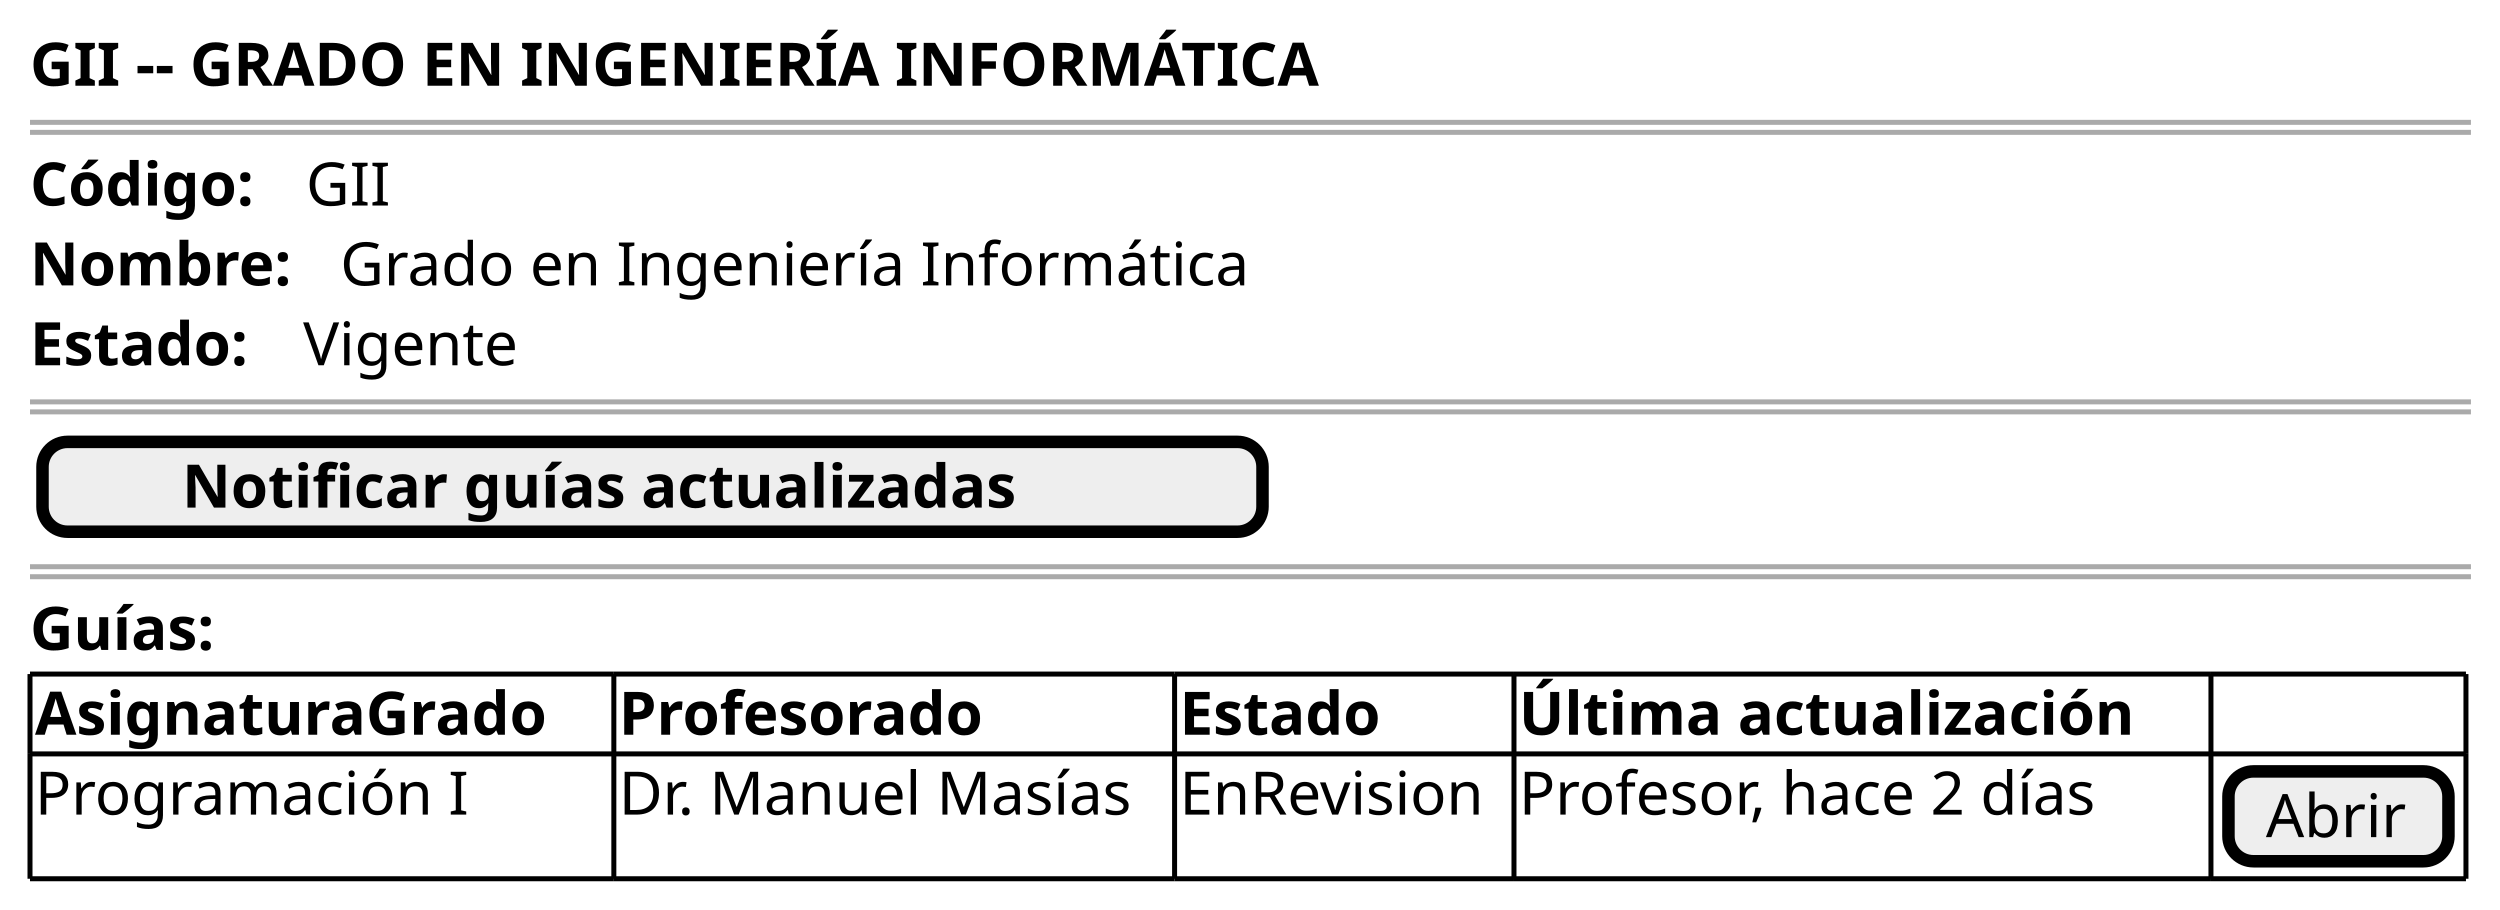
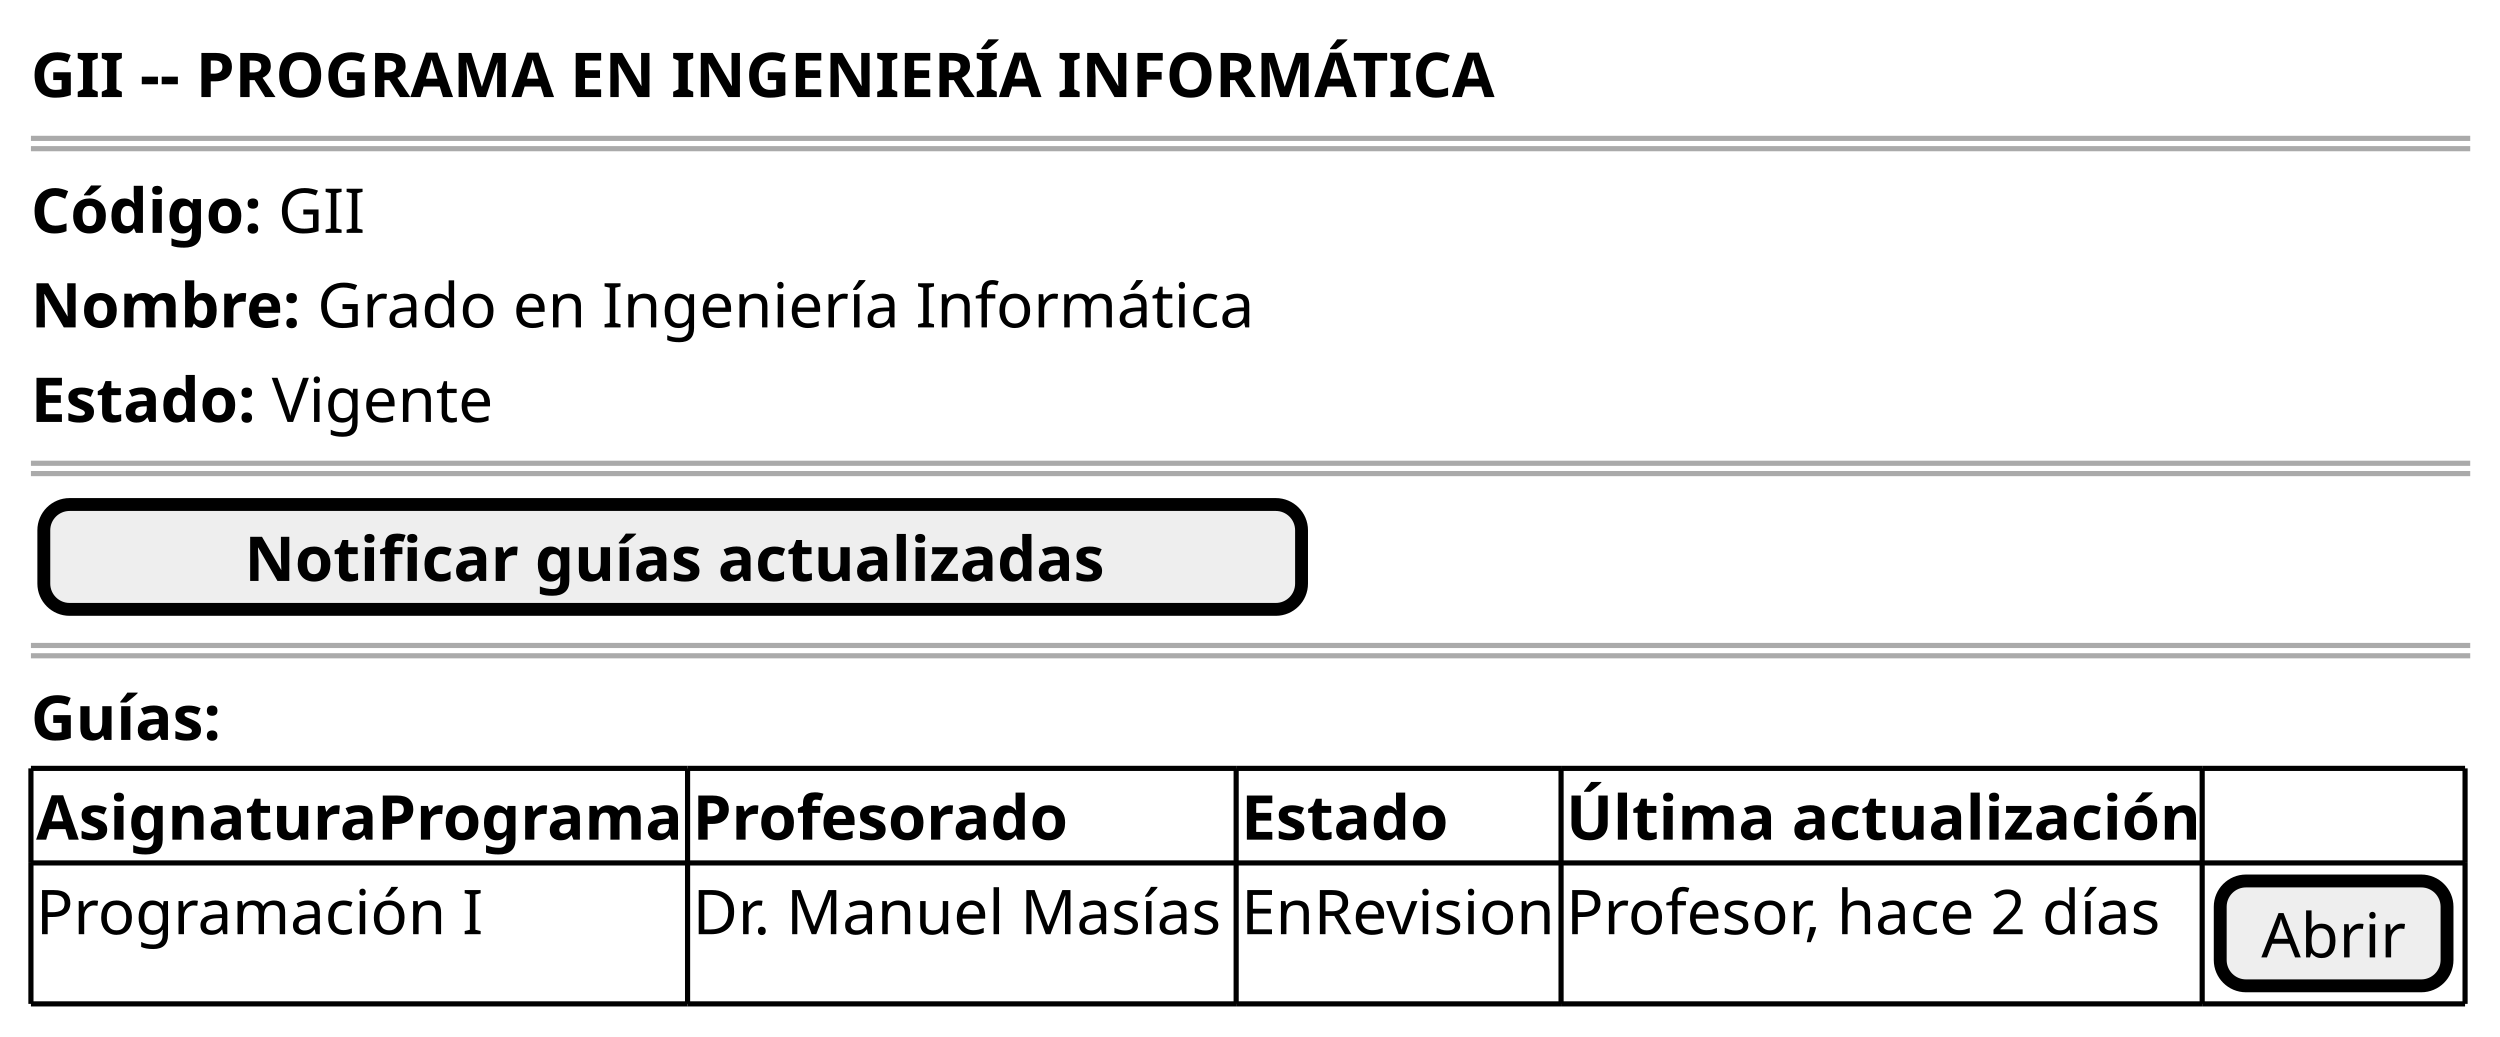
- <svg xmlns="http://www.w3.org/2000/svg" version="1.1" data-diagram-type="SALT" style="width:500px;height:182px;background:#FFFFFF;" width="500px" height="182px" viewBox="0 0 500 182" zoomAndPan="magnify" preserveAspectRatio="none" contentStyleType="text/css">
+ <svg xmlns="http://www.w3.org/2000/svg" version="1.1" data-diagram-type="SALT" style="width:485px;height:201px;background:#FFFFFF;" width="485px" height="201px" viewBox="0 0 485 201" zoomAndPan="magnify" preserveAspectRatio="none" contentStyleType="text/css">
  <defs />
  <g font-family="sans-serif" lengthAdjust="spacing">
-     <text x="6" y="17.139" fill="#000" font-size="12" textLength="288.779" font-weight="700">GII -- GRADO EN INGENIERÍA INFORMÁTICA</text>
-     <line x1="6" y1="24.469" x2="494.191" y2="24.469" style="stroke:#AAA;stroke-width:1;" />
-     <line x1="6" y1="26.469" x2="494.191" y2="26.469" style="stroke:#AAA;stroke-width:1;" />
-     <text x="6" y="41.107" fill="#000" font-size="12" textLength="51.387" font-weight="700">Código:</text>
-     <text x="61.201" y="41.107" fill="#000" font-size="12" textLength="16.377">GII</text>
-     <text x="6" y="57.076" fill="#000" font-size="12" textLength="58.236" font-weight="700">Nombre:</text>
-     <text x="68.051" y="57.076" fill="#000" font-size="12" textLength="191.742">Grado en Ingeniería Informática</text>
-     <text x="6" y="73.045" fill="#000" font-size="12" textLength="50.807" font-weight="700">Estado:</text>
-     <text x="60.621" y="73.045" fill="#000" font-size="12" textLength="46.236">Vigente</text>
-     <line x1="6" y1="80.375" x2="494.191" y2="80.375" style="stroke:#AAA;stroke-width:1;" />
-     <line x1="6" y1="82.375" x2="494.191" y2="82.375" style="stroke:#AAA;stroke-width:1;" />
-     <rect x="8.5" y="88.375" width="244" height="17.969" fill="#EEE" style="stroke:#000;stroke-width:2.5;" rx="5" ry="5" />
-     <text x="36.416" y="101.514" fill="#000" font-size="12" textLength="188.168" font-weight="700">Notificar guías actualizadas</text>
-     <line x1="6" y1="113.344" x2="494.191" y2="113.344" style="stroke:#AAA;stroke-width:1;" />
-     <line x1="6" y1="115.344" x2="494.191" y2="115.344" style="stroke:#AAA;stroke-width:1;" />
-     <text x="6" y="129.982" fill="#000" font-size="12" textLength="42.545" font-weight="700">Guías:</text>
-     <text x="7" y="146.951" fill="#000" font-size="12" textLength="114.768" font-weight="700">AsignaturaGrado</text>
-     <text x="123.768" y="146.951" fill="#000" font-size="12" textLength="82.553" font-weight="700">Profesorado</text>
-     <text x="235.918" y="146.951" fill="#000" font-size="12" textLength="46.008" font-weight="700">Estado</text>
-     <text x="303.795" y="146.951" fill="#000" font-size="12" textLength="137.396" font-weight="700">Última actualización</text>
-     <text x="7" y="162.92" fill="#000" font-size="12" textLength="90.691">Programación I</text>
-     <text x="123.768" y="162.92" fill="#000" font-size="12" textLength="110.15">Dr. Manuel Masías</text>
-     <text x="235.918" y="162.92" fill="#000" font-size="12" textLength="65.877">EnRevision</text>
-     <text x="303.795" y="162.92" fill="#000" font-size="12" textLength="126.035">Profesor, hace 2 días</text>
-     <rect x="445.691" y="154.281" width="44" height="17.969" fill="#EEE" style="stroke:#000;stroke-width:2.5;" rx="5" ry="5" />
-     <text x="453.178" y="167.42" fill="#000" font-size="12" textLength="29.027">Abrir</text>
-     <line x1="6" y1="134.813" x2="122.768" y2="134.813" style="stroke:#000;stroke-width:1;" />
-     <line x1="234.918" y1="175.75" x2="302.795" y2="175.75" style="stroke:#000;stroke-width:1;" />
-     <line x1="122.768" y1="134.813" x2="234.918" y2="134.813" style="stroke:#000;stroke-width:1;" />
-     <line x1="302.795" y1="175.75" x2="442.191" y2="175.75" style="stroke:#000;stroke-width:1;" />
-     <line x1="234.918" y1="134.813" x2="302.795" y2="134.813" style="stroke:#000;stroke-width:1;" />
-     <line x1="442.191" y1="175.75" x2="493.191" y2="175.75" style="stroke:#000;stroke-width:1;" />
-     <line x1="302.795" y1="134.813" x2="442.191" y2="134.813" style="stroke:#000;stroke-width:1;" />
-     <line x1="442.191" y1="134.813" x2="493.191" y2="134.813" style="stroke:#000;stroke-width:1;" />
-     <line x1="6" y1="150.781" x2="122.768" y2="150.781" style="stroke:#000;stroke-width:1;" />
-     <line x1="122.768" y1="150.781" x2="234.918" y2="150.781" style="stroke:#000;stroke-width:1;" />
-     <line x1="234.918" y1="150.781" x2="302.795" y2="150.781" style="stroke:#000;stroke-width:1;" />
-     <line x1="302.795" y1="150.781" x2="442.191" y2="150.781" style="stroke:#000;stroke-width:1;" />
-     <line x1="442.191" y1="150.781" x2="493.191" y2="150.781" style="stroke:#000;stroke-width:1;" />
-     <line x1="6" y1="175.75" x2="122.768" y2="175.75" style="stroke:#000;stroke-width:1;" />
-     <line x1="122.768" y1="175.75" x2="234.918" y2="175.75" style="stroke:#000;stroke-width:1;" />
-     <line x1="6" y1="134.813" x2="6" y2="150.781" style="stroke:#000;stroke-width:1;" />
-     <line x1="122.768" y1="150.781" x2="122.768" y2="175.75" style="stroke:#000;stroke-width:1;" />
-     <line x1="122.768" y1="134.813" x2="122.768" y2="150.781" style="stroke:#000;stroke-width:1;" />
-     <line x1="234.918" y1="150.781" x2="234.918" y2="175.75" style="stroke:#000;stroke-width:1;" />
-     <line x1="234.918" y1="134.813" x2="234.918" y2="150.781" style="stroke:#000;stroke-width:1;" />
-     <line x1="302.795" y1="150.781" x2="302.795" y2="175.75" style="stroke:#000;stroke-width:1;" />
-     <line x1="302.795" y1="134.813" x2="302.795" y2="150.781" style="stroke:#000;stroke-width:1;" />
-     <line x1="442.191" y1="150.781" x2="442.191" y2="175.75" style="stroke:#000;stroke-width:1;" />
-     <line x1="493.191" y1="150.781" x2="493.191" y2="175.75" style="stroke:#000;stroke-width:1;" />
-     <line x1="442.191" y1="134.813" x2="442.191" y2="150.781" style="stroke:#000;stroke-width:1;" />
-     <line x1="493.191" y1="134.813" x2="493.191" y2="150.781" style="stroke:#000;stroke-width:1;" />
-     <line x1="6" y1="150.781" x2="6" y2="175.75" style="stroke:#000;stroke-width:1;" />
+     <text x="6" y="18.828" fill="#000" font-size="12" textLength="284.498" font-weight="700">GII -- PROGRAMA EN INGENIERÍA INFORMÁTICA</text>
+     <line x1="6" y1="26.844" x2="479.223" y2="26.844" style="stroke:#AAA;stroke-width:1;" />
+     <line x1="6" y1="28.844" x2="479.223" y2="28.844" style="stroke:#AAA;stroke-width:1;" />
+     <text x="6" y="45.172" fill="#000" font-size="12" textLength="44.832" font-weight="700">Código:</text>
+     <text x="53.952" y="45.172" fill="#000" font-size="12" textLength="16.872">GII</text>
+     <text x="6" y="63.516" fill="#000" font-size="12" textLength="52.44" font-weight="700">Nombre:</text>
+     <text x="61.56" y="63.516" fill="#000" font-size="12" textLength="182.005">Grado en Ingeniería Informática</text>
+     <text x="6" y="81.86" fill="#000" font-size="12" textLength="43.596" font-weight="700">Estado:</text>
+     <text x="52.716" y="81.86" fill="#000" font-size="12" textLength="42.96">Vigente</text>
+     <line x1="6" y1="89.876" x2="479.223" y2="89.876" style="stroke:#AAA;stroke-width:1;" />
+     <line x1="6" y1="91.876" x2="479.223" y2="91.876" style="stroke:#AAA;stroke-width:1;" />
+     <rect x="8.5" y="97.876" width="244" height="20.344" fill="#EEE" style="stroke:#000;stroke-width:2.5;" rx="5" ry="5" />
+     <text x="47.453" y="112.705" fill="#000" font-size="12" textLength="166.093" font-weight="700">Notificar guías actualizadas</text>
+     <line x1="6" y1="125.221" x2="479.223" y2="125.221" style="stroke:#AAA;stroke-width:1;" />
+     <line x1="6" y1="127.221" x2="479.223" y2="127.221" style="stroke:#AAA;stroke-width:1;" />
+     <text x="6" y="143.549" fill="#000" font-size="12" textLength="36.66" font-weight="700">Guías:</text>
+     <text x="7" y="162.893" fill="#000" font-size="12" textLength="125.389" font-weight="700">AsignaturaPrograma</text>
+     <text x="134.389" y="162.893" fill="#000" font-size="12" textLength="73.285" font-weight="700">Profesorado</text>
+     <text x="240.814" y="162.893" fill="#000" font-size="12" textLength="40.224" font-weight="700">Estado</text>
+     <text x="303.846" y="162.893" fill="#000" font-size="12" textLength="122.377" font-weight="700">Última actualización</text>
+     <text x="7" y="181.237" fill="#000" font-size="12" textLength="87.217">Programación I</text>
+     <text x="134.389" y="181.237" fill="#000" font-size="12" textLength="104.425">Dr. Manuel Masías</text>
+     <text x="240.814" y="181.237" fill="#000" font-size="12" textLength="61.032">EnRevision</text>
+     <text x="303.846" y="181.237" fill="#000" font-size="12" textLength="117.409">Profesor, hace 2 días</text>
+     <rect x="430.723" y="170.909" width="44" height="20.344" fill="#EEE" style="stroke:#000;stroke-width:2.5;" rx="5" ry="5" />
+     <text x="438.695" y="185.737" fill="#000" font-size="12" textLength="28.056">Abrir</text>
+     <line x1="6" y1="149.065" x2="133.389" y2="149.065" style="stroke:#000;stroke-width:1;" />
+     <line x1="239.814" y1="194.753" x2="302.846" y2="194.753" style="stroke:#000;stroke-width:1;" />
+     <line x1="133.389" y1="149.065" x2="239.814" y2="149.065" style="stroke:#000;stroke-width:1;" />
+     <line x1="302.846" y1="194.753" x2="427.223" y2="194.753" style="stroke:#000;stroke-width:1;" />
+     <line x1="239.814" y1="149.065" x2="302.846" y2="149.065" style="stroke:#000;stroke-width:1;" />
+     <line x1="427.223" y1="194.753" x2="478.223" y2="194.753" style="stroke:#000;stroke-width:1;" />
+     <line x1="302.846" y1="149.065" x2="427.223" y2="149.065" style="stroke:#000;stroke-width:1;" />
+     <line x1="427.223" y1="149.065" x2="478.223" y2="149.065" style="stroke:#000;stroke-width:1;" />
+     <line x1="6" y1="167.409" x2="133.389" y2="167.409" style="stroke:#000;stroke-width:1;" />
+     <line x1="133.389" y1="167.409" x2="239.814" y2="167.409" style="stroke:#000;stroke-width:1;" />
+     <line x1="239.814" y1="167.409" x2="302.846" y2="167.409" style="stroke:#000;stroke-width:1;" />
+     <line x1="302.846" y1="167.409" x2="427.223" y2="167.409" style="stroke:#000;stroke-width:1;" />
+     <line x1="427.223" y1="167.409" x2="478.223" y2="167.409" style="stroke:#000;stroke-width:1;" />
+     <line x1="6" y1="194.753" x2="133.389" y2="194.753" style="stroke:#000;stroke-width:1;" />
+     <line x1="133.389" y1="194.753" x2="239.814" y2="194.753" style="stroke:#000;stroke-width:1;" />
+     <line x1="6" y1="149.065" x2="6" y2="167.409" style="stroke:#000;stroke-width:1;" />
+     <line x1="133.389" y1="167.409" x2="133.389" y2="194.753" style="stroke:#000;stroke-width:1;" />
+     <line x1="133.389" y1="149.065" x2="133.389" y2="167.409" style="stroke:#000;stroke-width:1;" />
+     <line x1="239.814" y1="167.409" x2="239.814" y2="194.753" style="stroke:#000;stroke-width:1;" />
+     <line x1="239.814" y1="149.065" x2="239.814" y2="167.409" style="stroke:#000;stroke-width:1;" />
+     <line x1="302.846" y1="167.409" x2="302.846" y2="194.753" style="stroke:#000;stroke-width:1;" />
+     <line x1="302.846" y1="149.065" x2="302.846" y2="167.409" style="stroke:#000;stroke-width:1;" />
+     <line x1="427.223" y1="167.409" x2="427.223" y2="194.753" style="stroke:#000;stroke-width:1;" />
+     <line x1="478.223" y1="167.409" x2="478.223" y2="194.753" style="stroke:#000;stroke-width:1;" />
+     <line x1="427.223" y1="149.065" x2="427.223" y2="167.409" style="stroke:#000;stroke-width:1;" />
+     <line x1="478.223" y1="149.065" x2="478.223" y2="167.409" style="stroke:#000;stroke-width:1;" />
+     <line x1="6" y1="167.409" x2="6" y2="194.753" style="stroke:#000;stroke-width:1;" />
  </g>
</svg>
